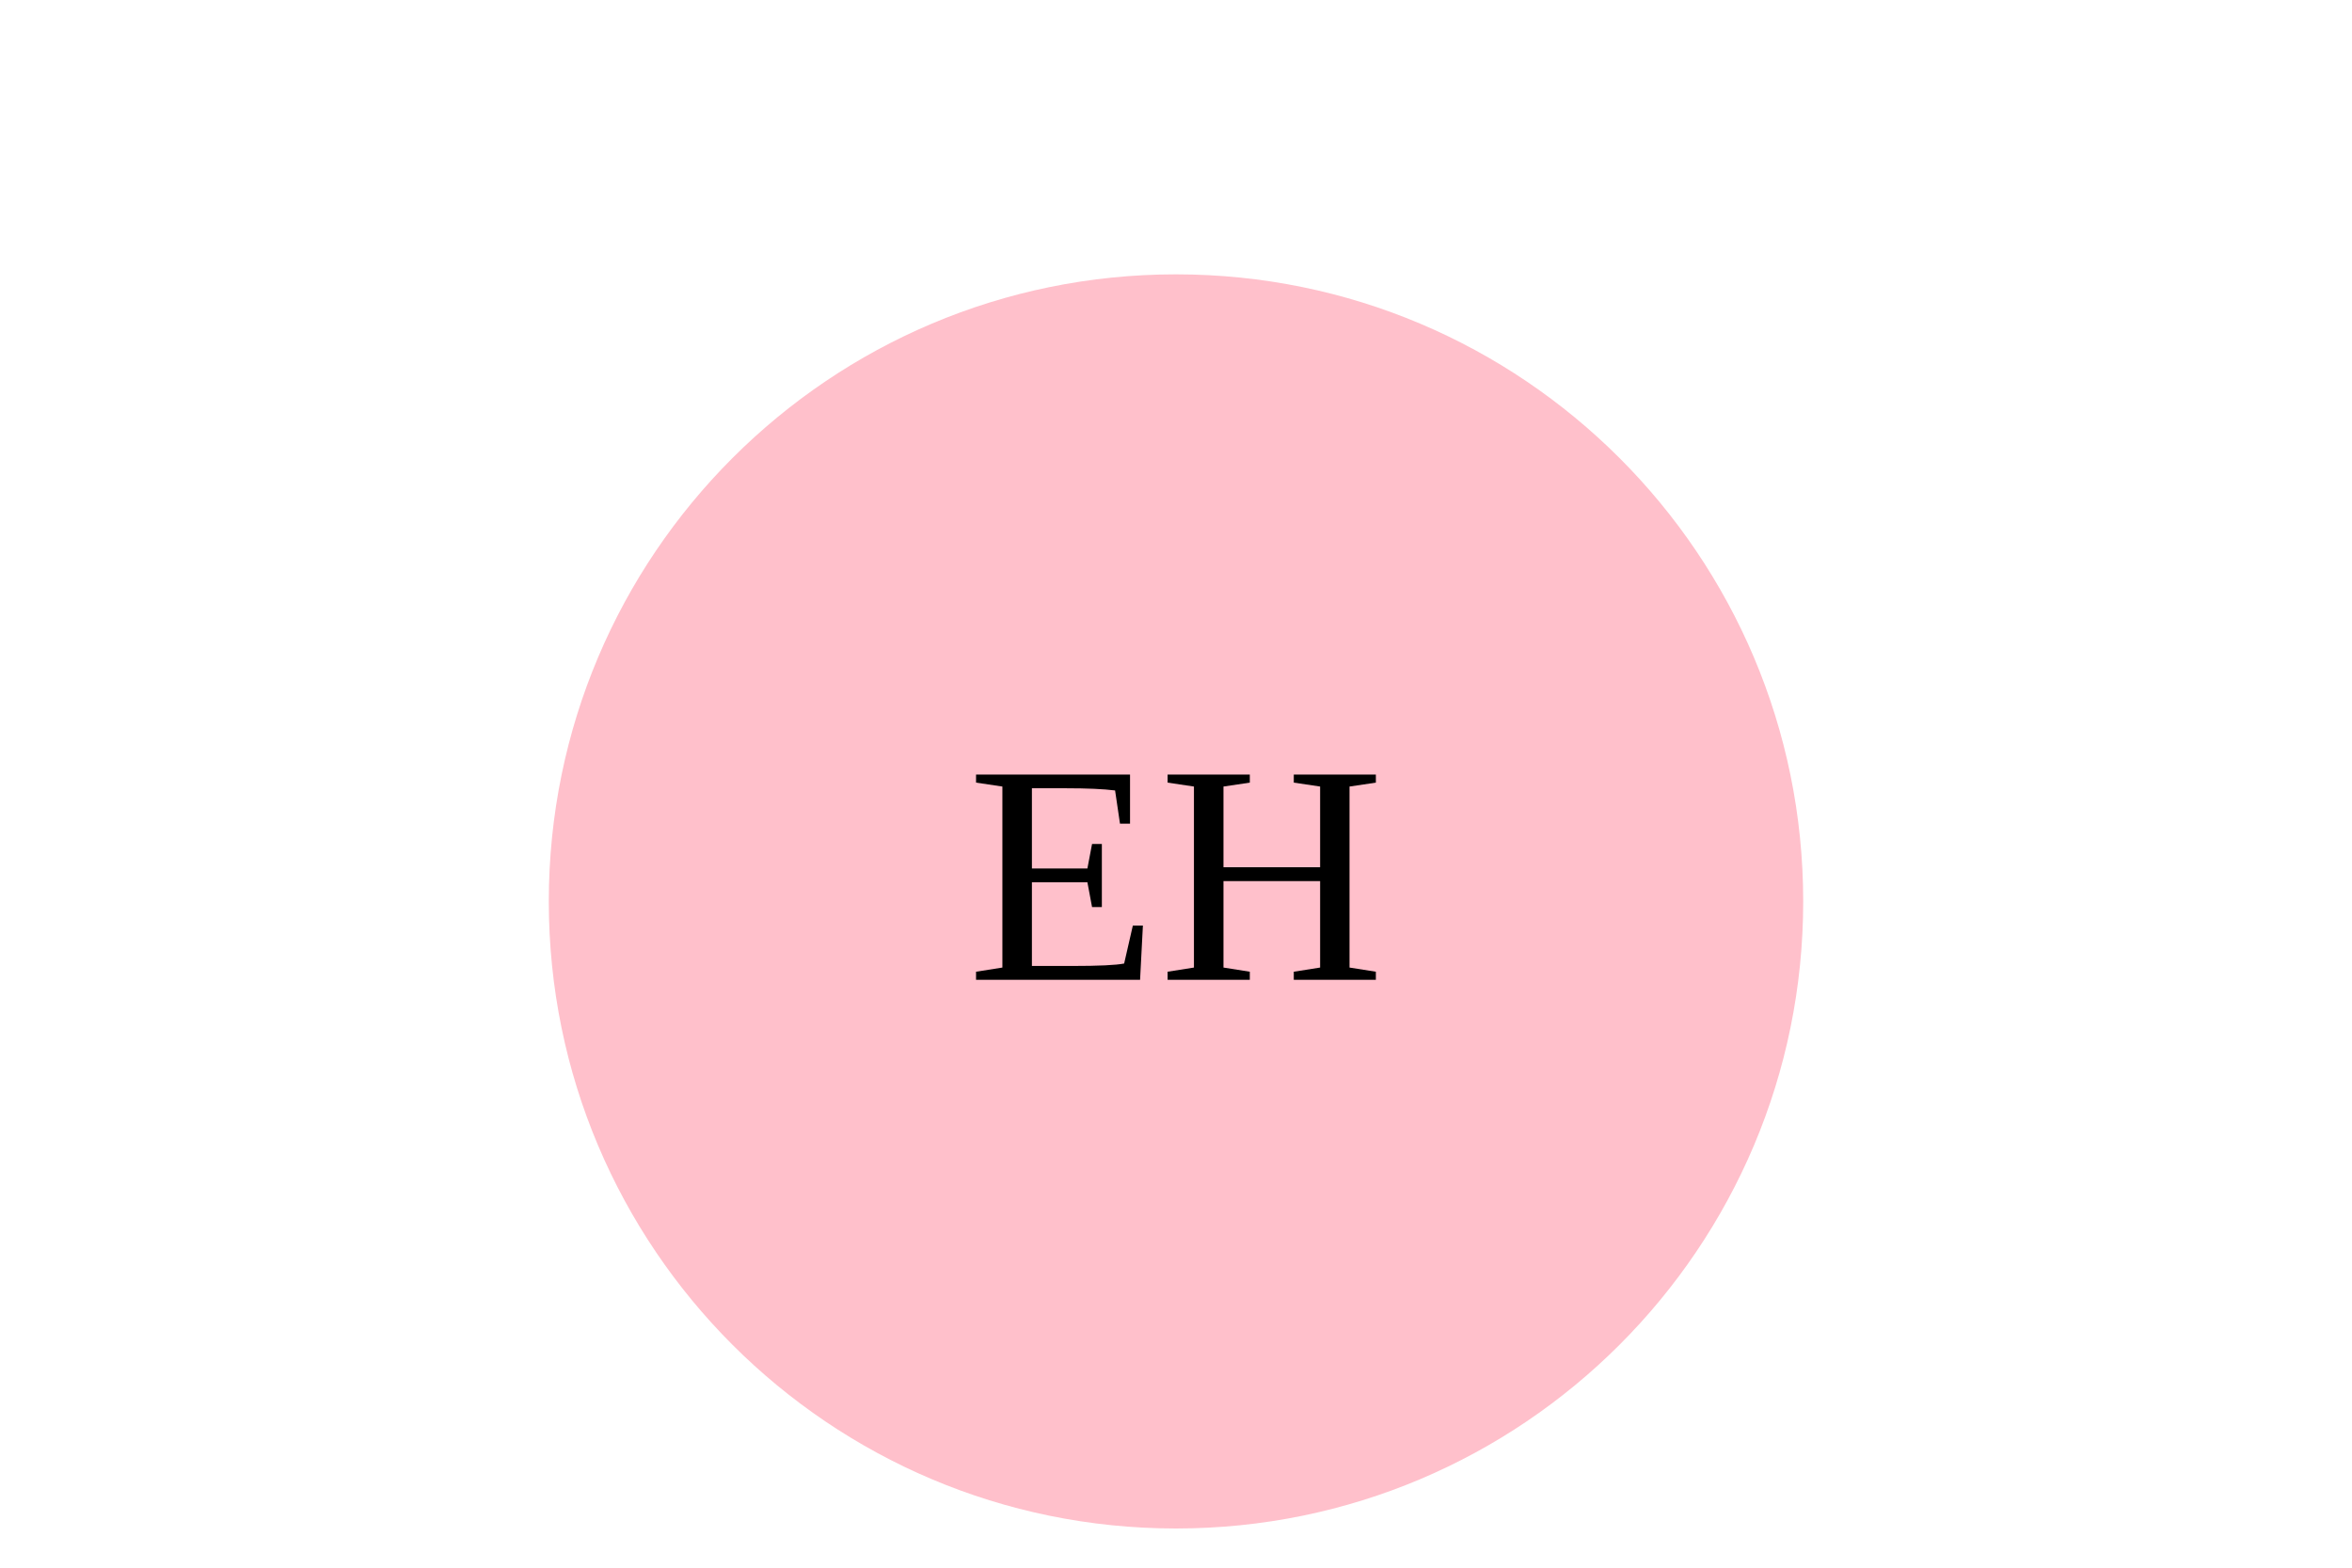
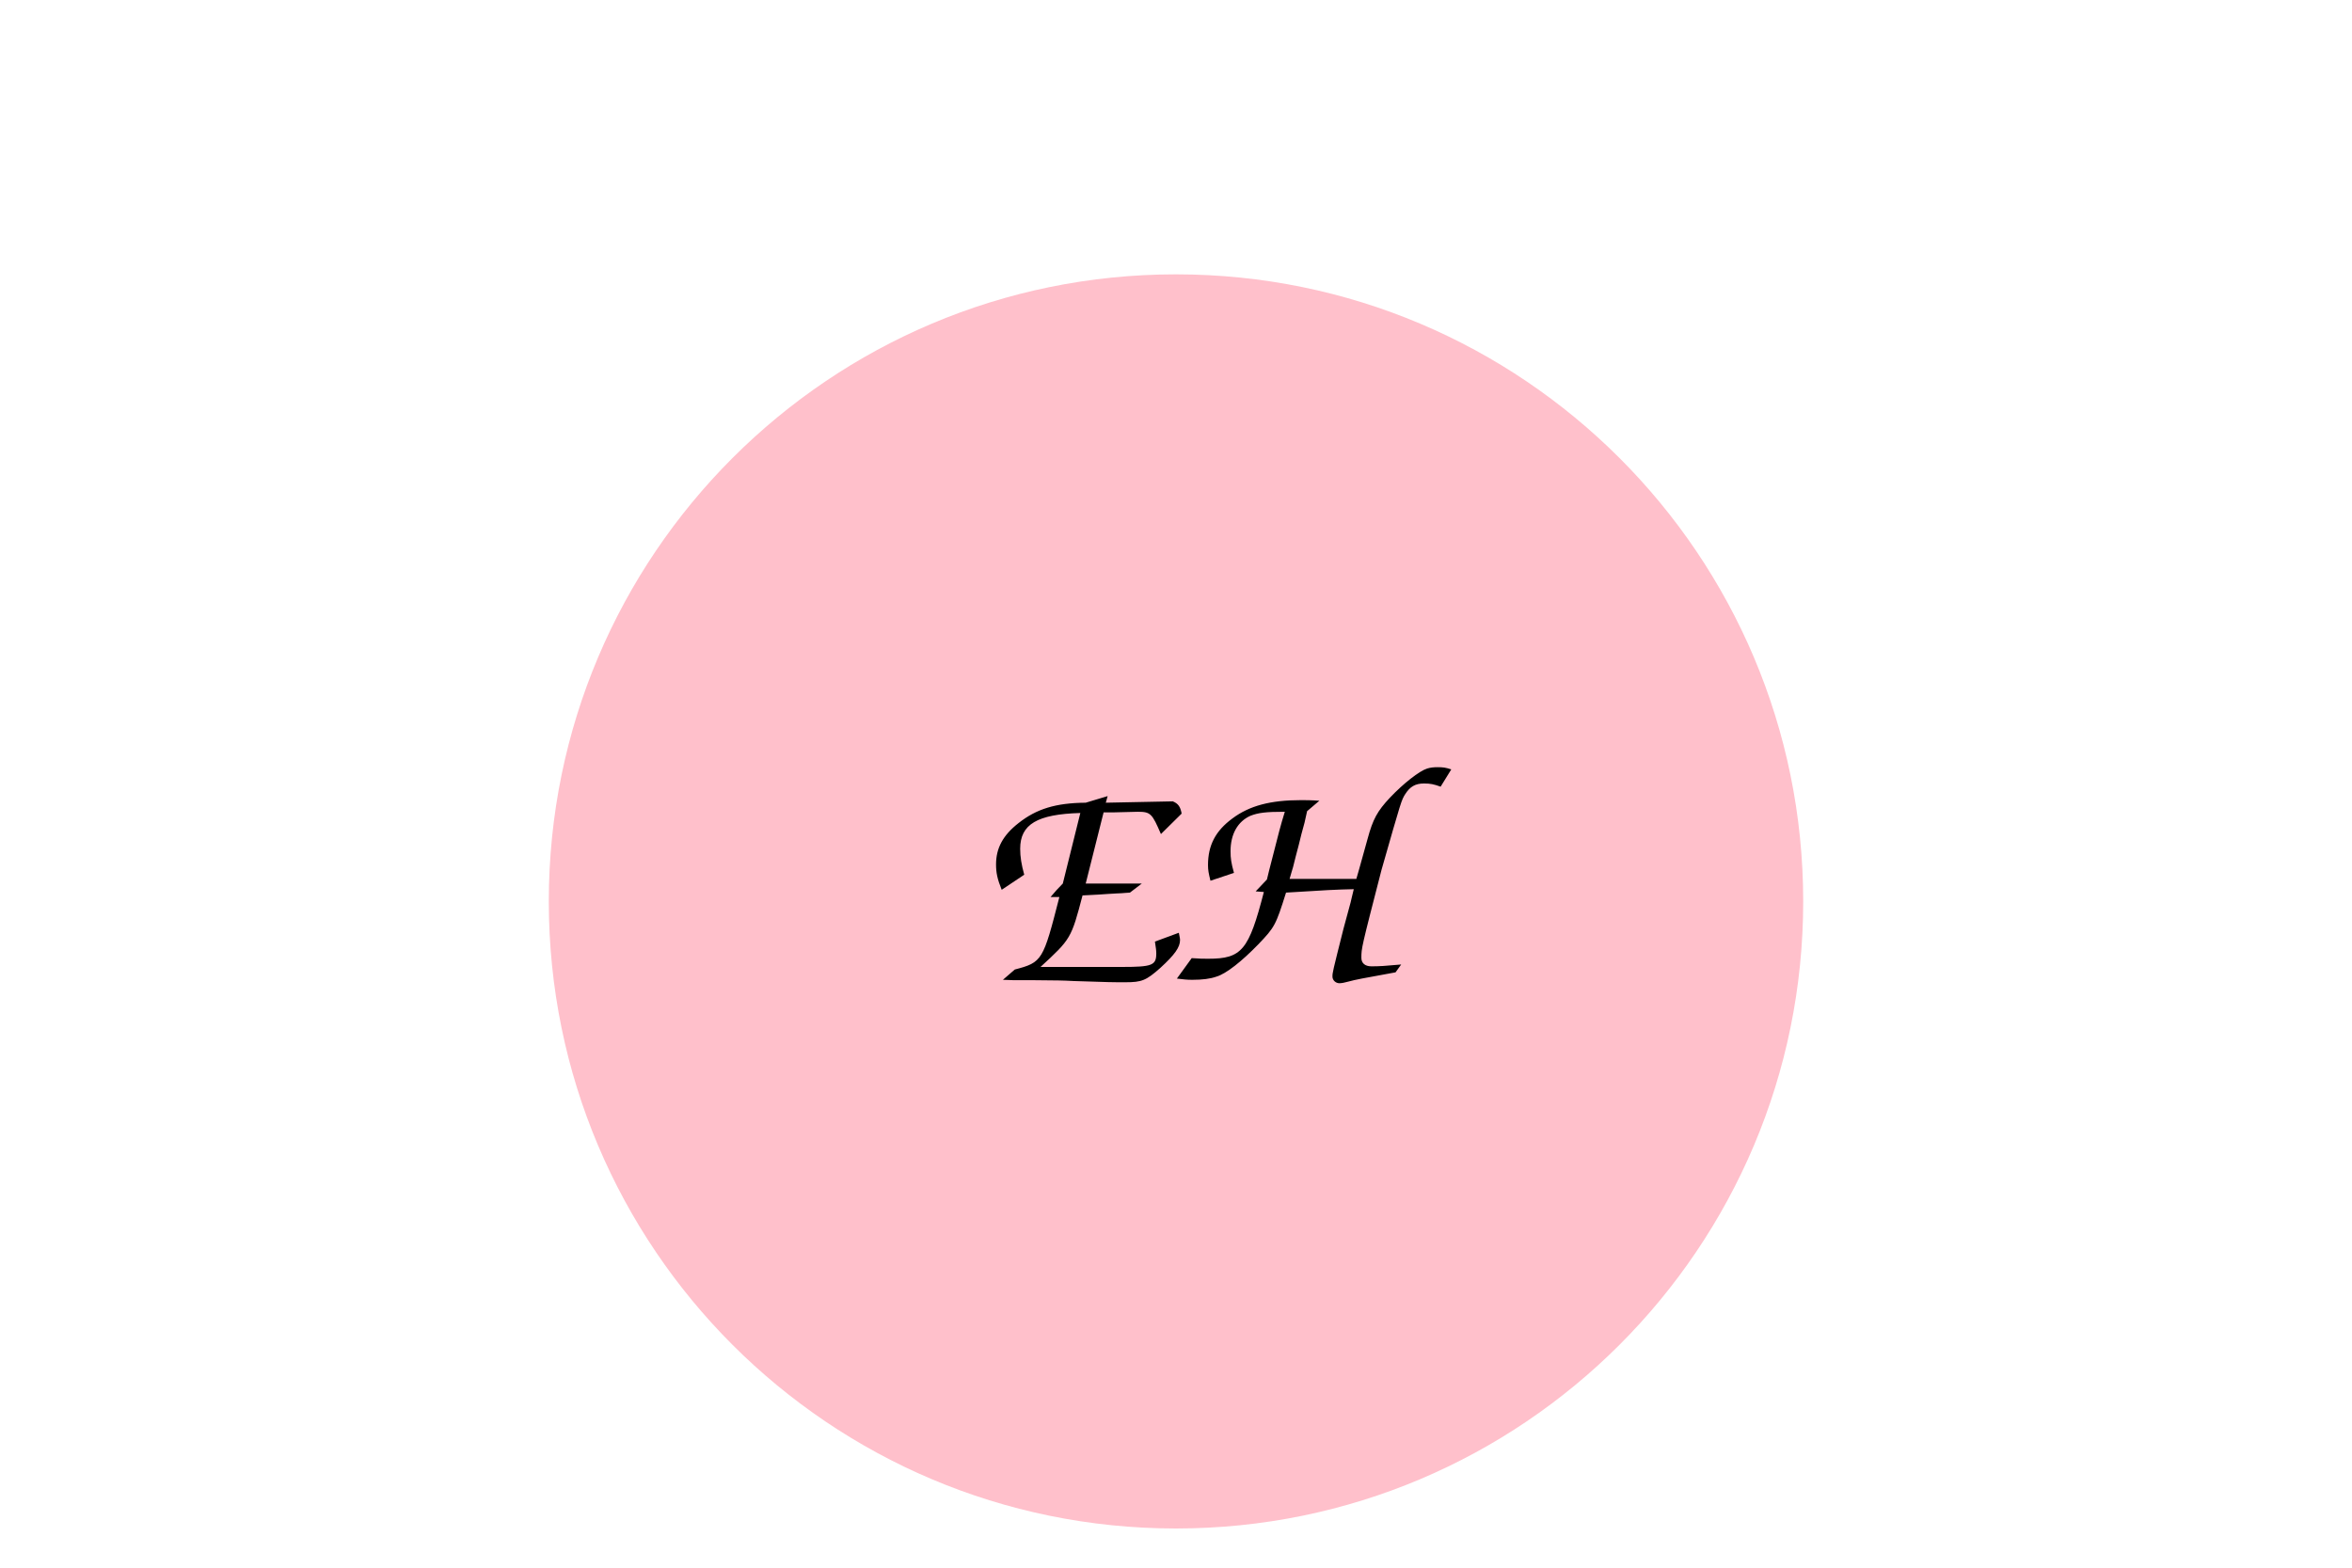
<svg xmlns="http://www.w3.org/2000/svg" width="300" height="200">
  <circle cx="150" cy="115" r="80" fill="pink" />
-   <text x="150" y="125" font-size="40" text-anchor="middle" fill="black">EH</text>
+   <text x="150" y="125" font-size="40" font-family="cursive" text-anchor="middle" fill="black">EH</text>
</svg>
